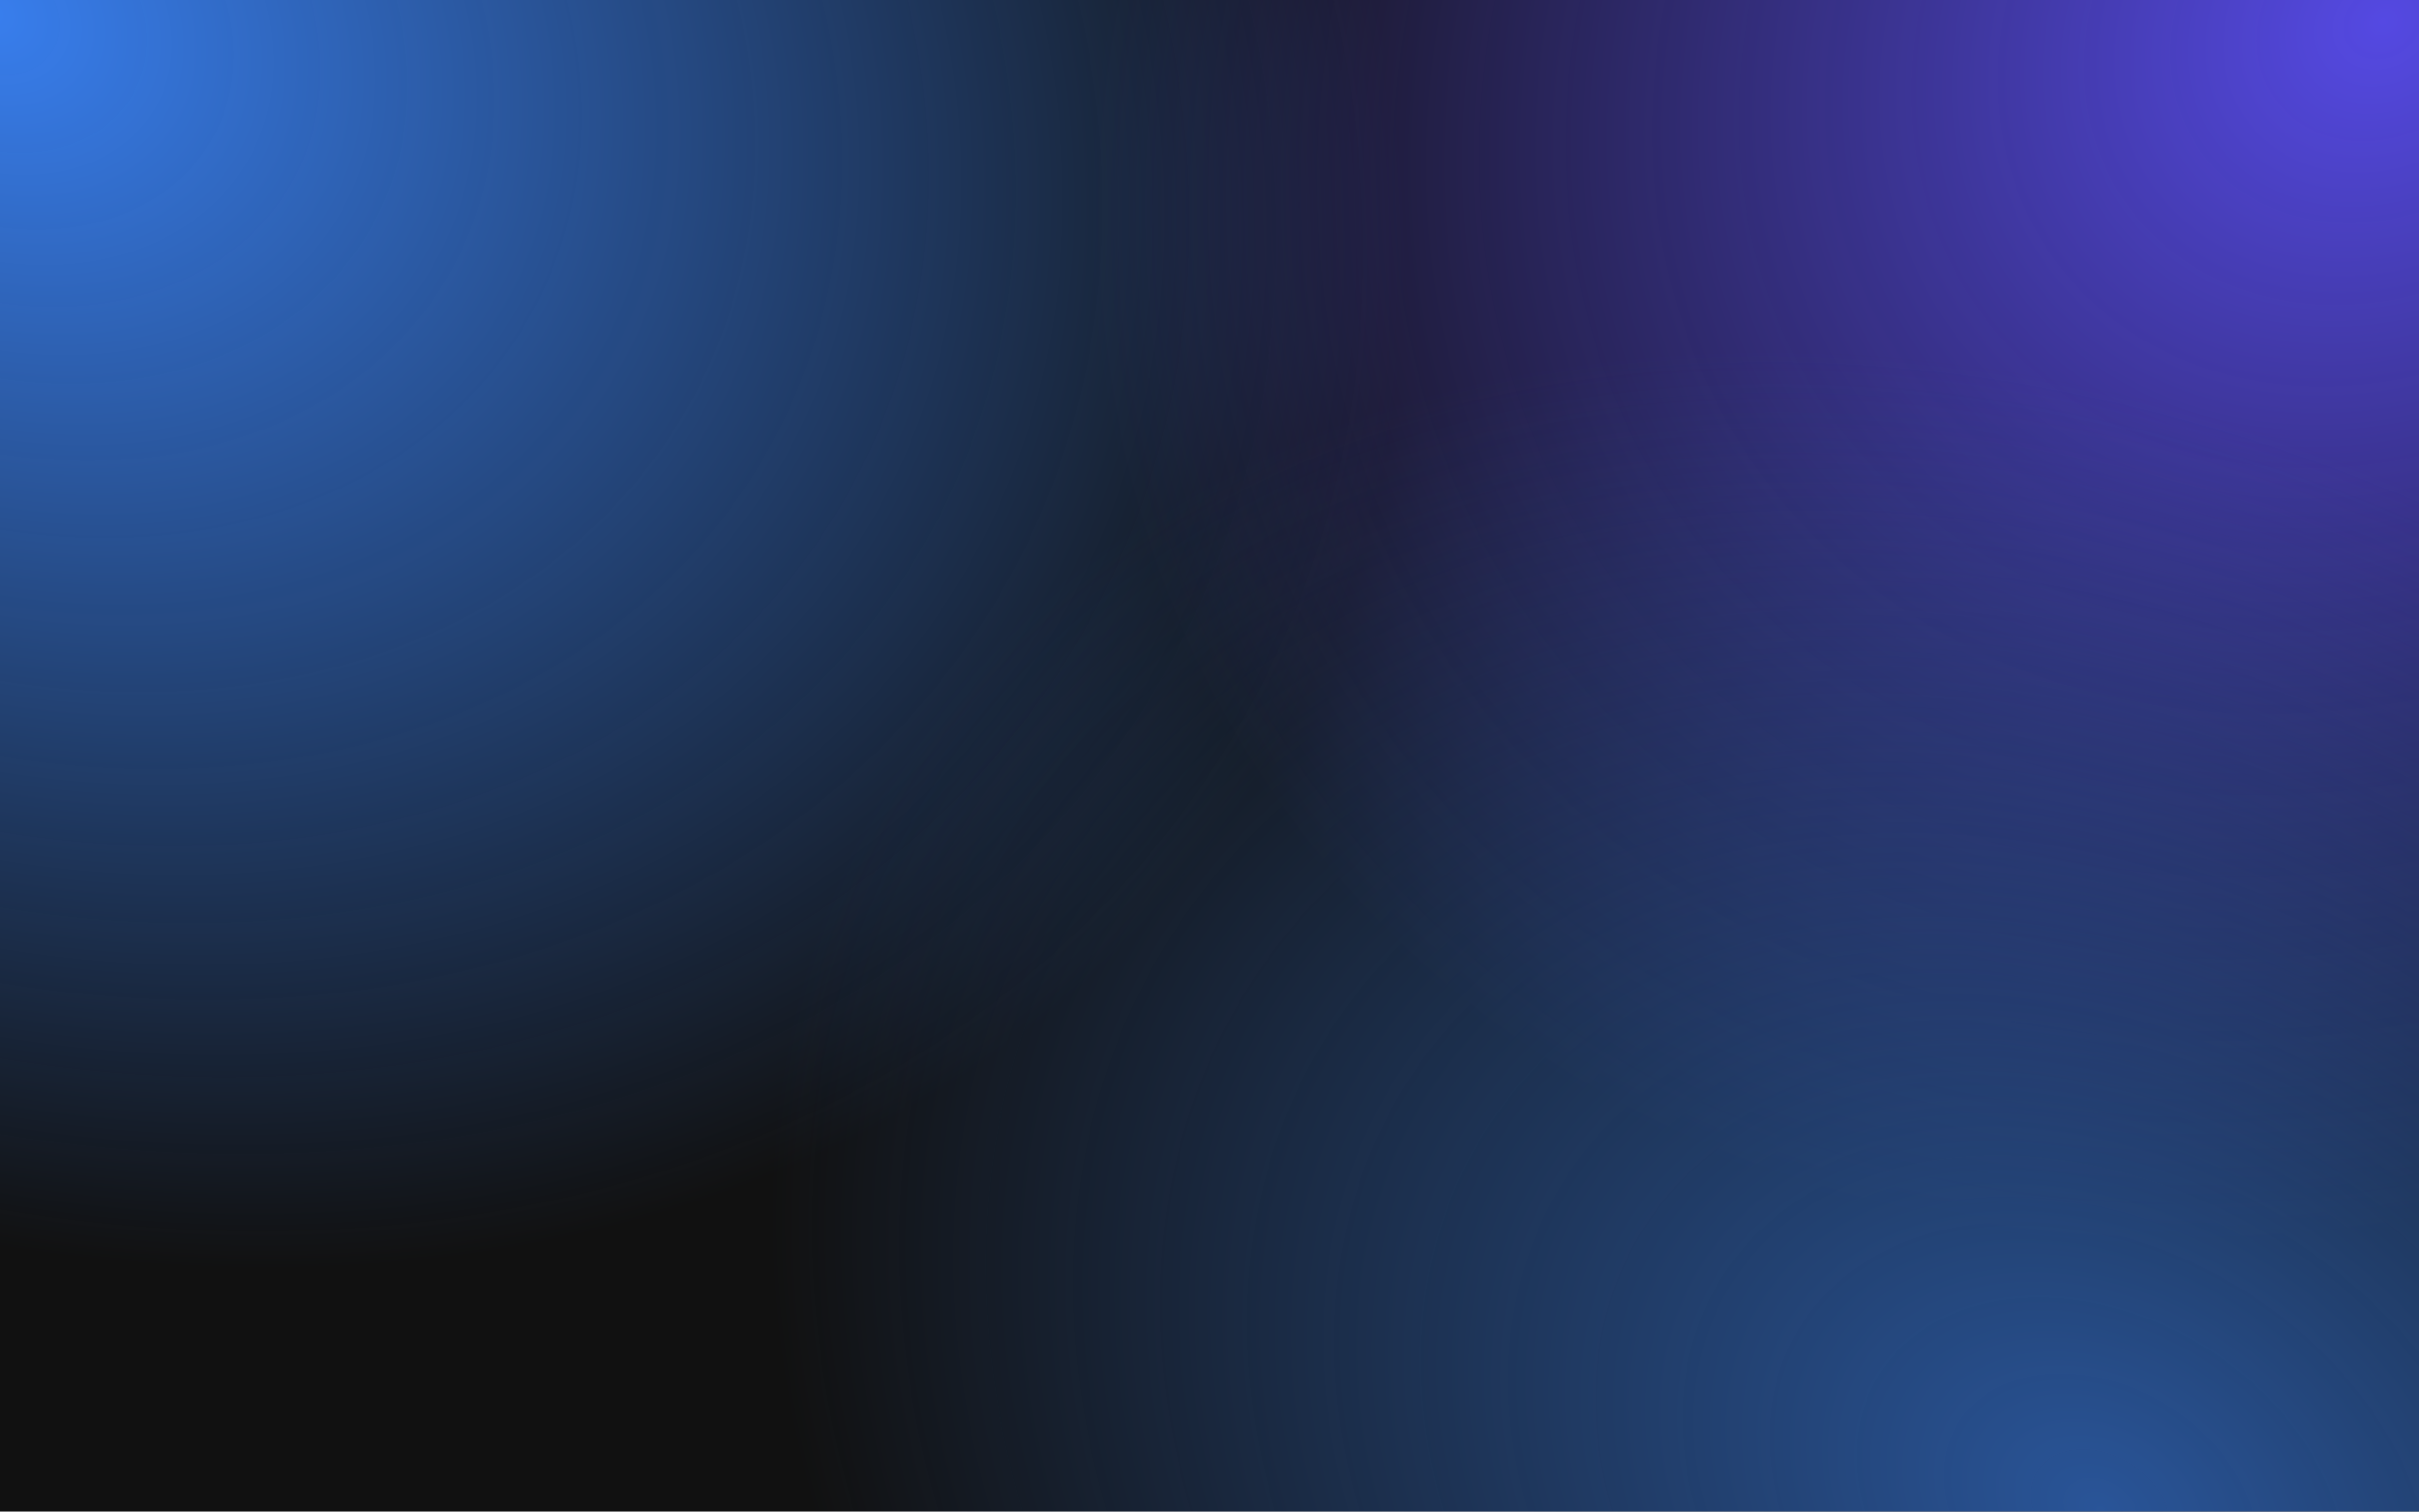
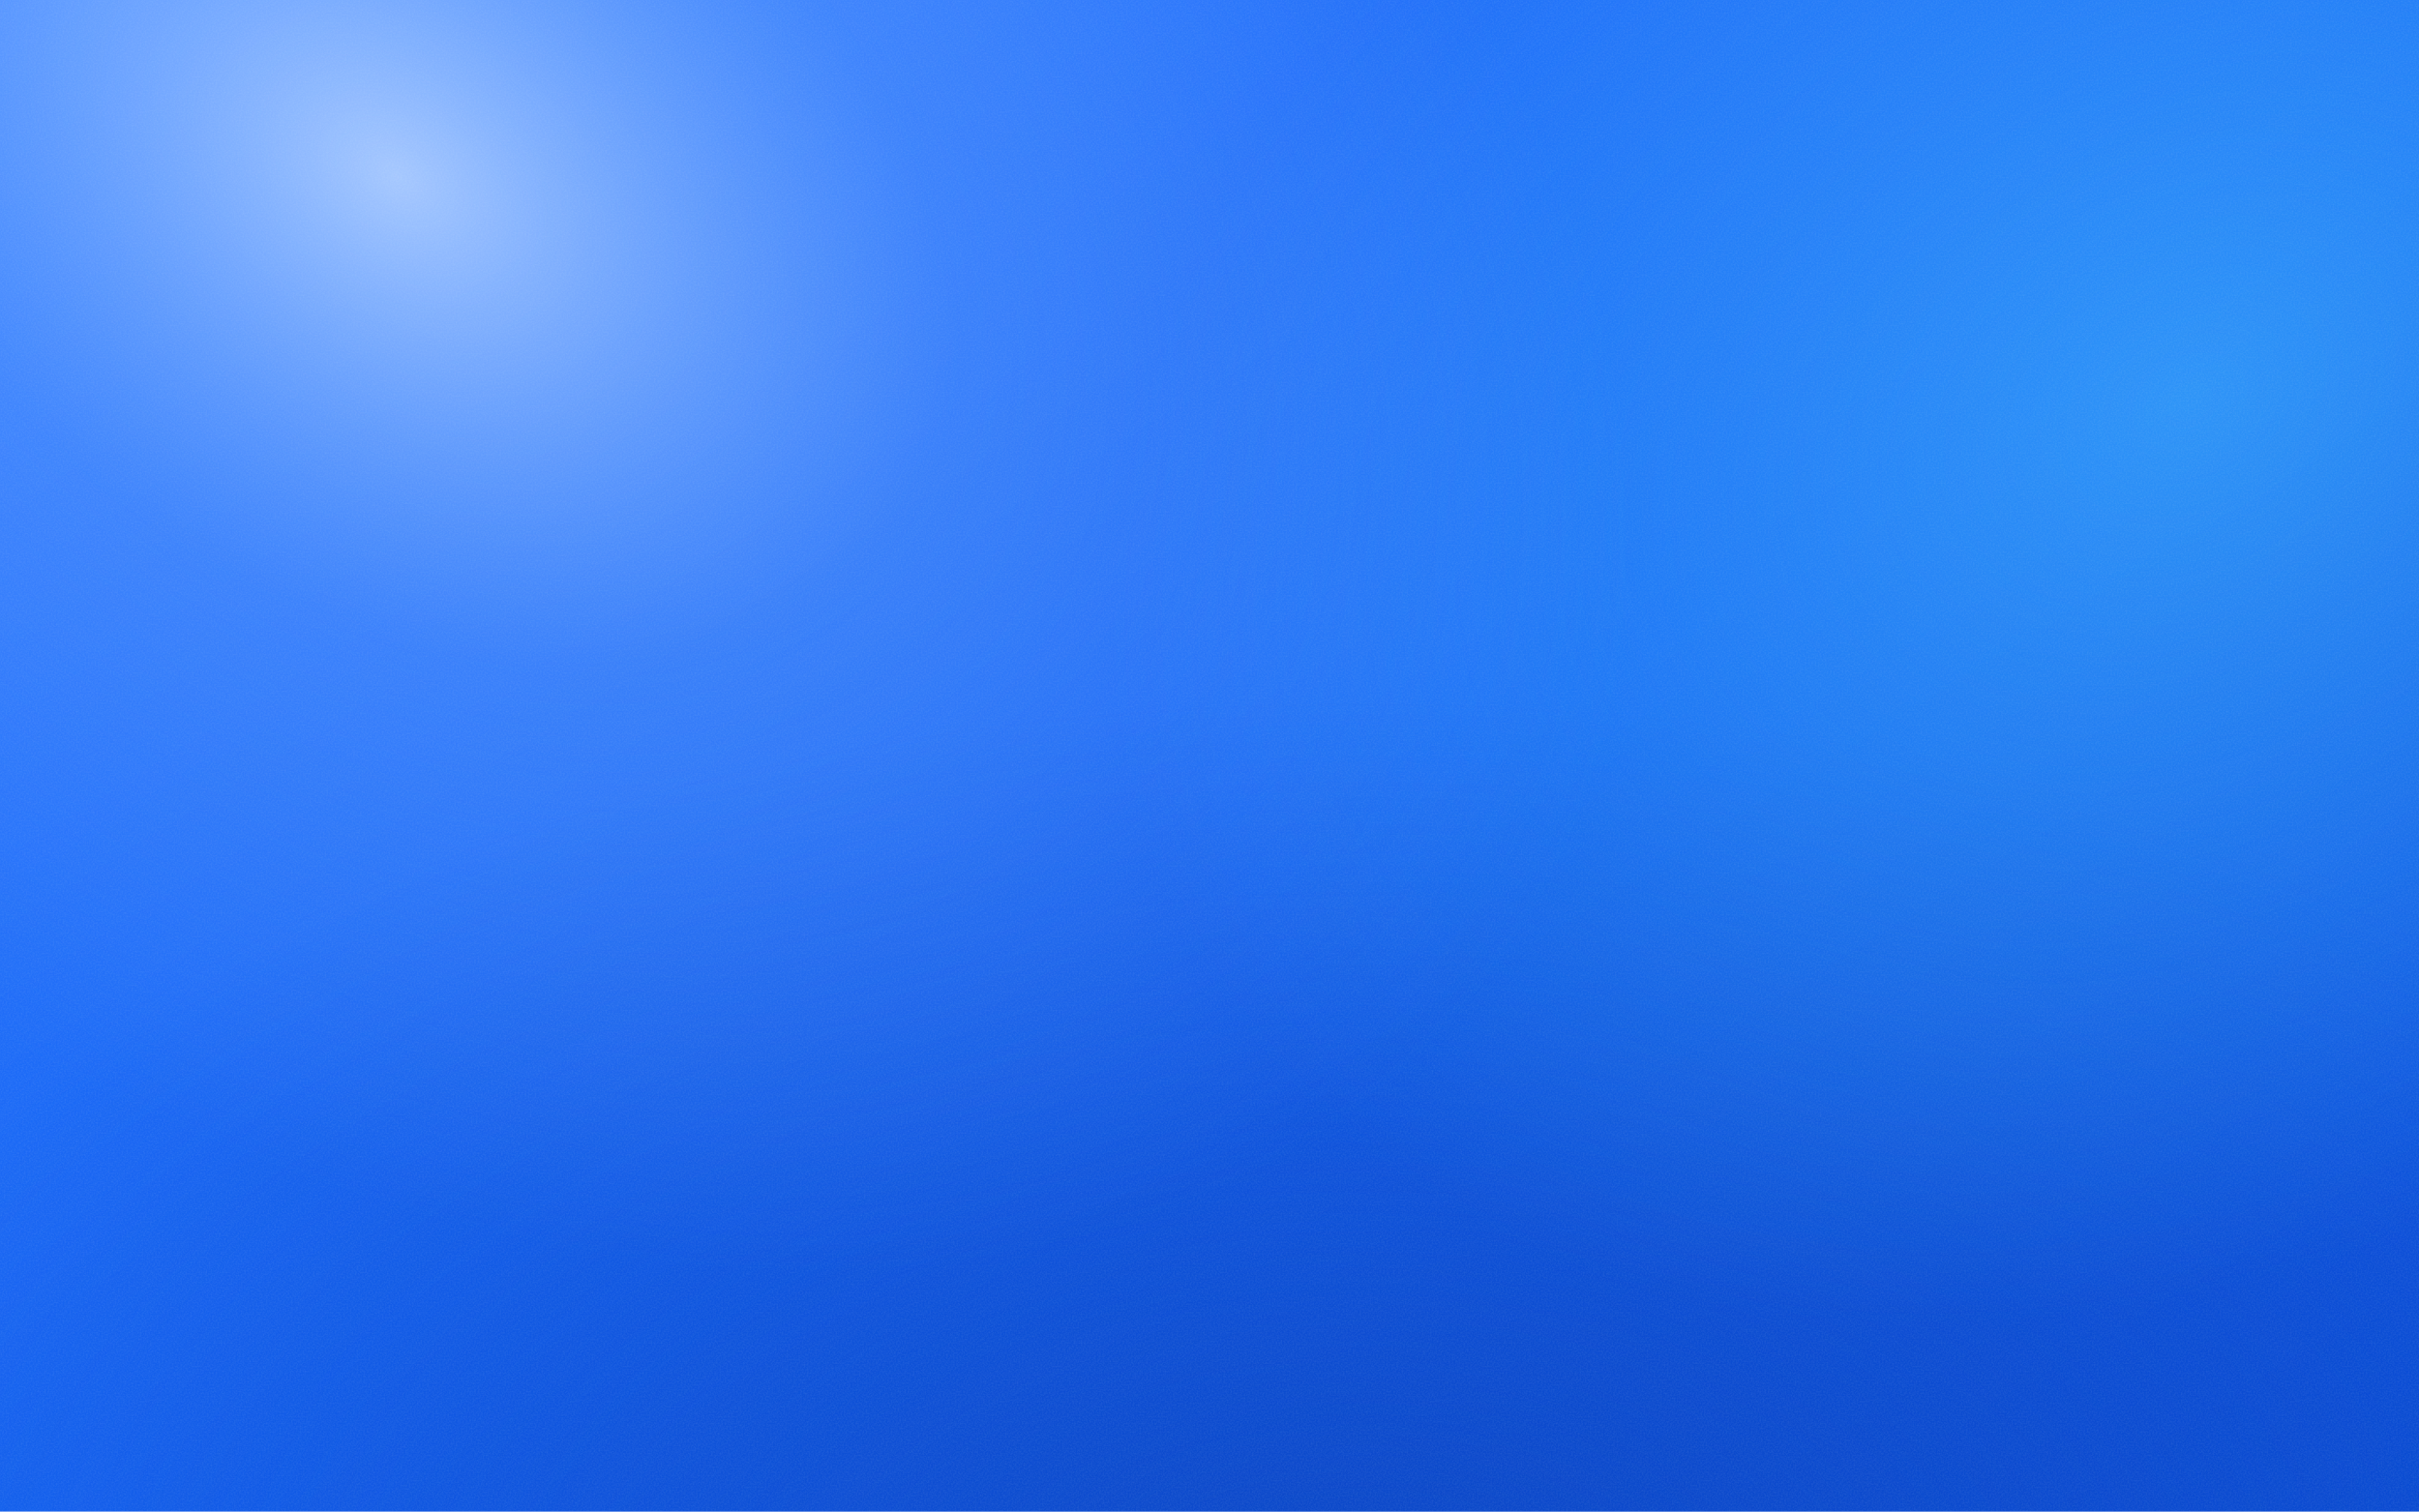
<svg xmlns="http://www.w3.org/2000/svg" viewBox="0 0 1600 1000" preserveAspectRatio="xMidYMid slice">
  <defs>
-     <radialGradient id="blue" cx="0" cy="0" r="1" gradientUnits="userSpaceOnUse" gradientTransform="translate(0 0) rotate(32) scale(980 780)">
-       <stop offset="0" stop-color="#3A83F7" stop-opacity=".96" />
-       <stop offset="1" stop-color="#3A83F7" stop-opacity="0" />
+     <linearGradient id="base" x1="0" y1="0" x2="1" y2="1">
+       <stop offset="0" stop-color="#2F7BFF" />
+       <stop offset=".55" stop-color="#1463F3" />
+       <stop offset="1" stop-color="#0B4FD9" />
+     </linearGradient>
+     <radialGradient id="light" cx="0" cy="0" r="1" gradientUnits="userSpaceOnUse" gradientTransform="translate(260 120) rotate(35) scale(900 620)">
+       <stop offset="0" stop-color="#CFE3FF" stop-opacity=".75" />
+       <stop offset=".45" stop-color="#7FB2FF" stop-opacity=".28" />
+       <stop offset="1" stop-color="#7FB2FF" stop-opacity="0" />
    </radialGradient>
-     <radialGradient id="violet" cx="0" cy="0" r="1" gradientUnits="userSpaceOnUse" gradientTransform="translate(1580 20) rotate(145) scale(900 760)">
-       <stop offset="0" stop-color="#5E51FF" stop-opacity=".88" />
-       <stop offset="1" stop-color="#5E51FF" stop-opacity="0" />
+     <radialGradient id="cyan" cx="0" cy="0" r="1" gradientUnits="userSpaceOnUse" gradientTransform="translate(1450 260) rotate(150) scale(760 560)">
+       <stop offset="0" stop-color="#4FD2FF" stop-opacity=".45" />
+       <stop offset="1" stop-color="#4FD2FF" stop-opacity="0" />
    </radialGradient>
-     <radialGradient id="cyan" cx="0" cy="0" r="1" gradientUnits="userSpaceOnUse" gradientTransform="translate(1390 1000) rotate(-150) scale(940 700)">
-       <stop offset="0" stop-color="#2C5CA7" stop-opacity=".9" />
-       <stop offset="1" stop-color="#2C5CA7" stop-opacity="0" />
+     <radialGradient id="deep" cx="0" cy="0" r="1" gradientUnits="userSpaceOnUse" gradientTransform="translate(900 1080) rotate(-90) scale(620 1100)">
+       <stop offset="0" stop-color="#0A3FB8" stop-opacity=".7" />
+       <stop offset="1" stop-color="#0A3FB8" stop-opacity="0" />
    </radialGradient>
+     <filter id="grain" x="0" y="0" width="100%" height="100%">
+       <feTurbulence type="fractalNoise" baseFrequency=".9" numOctaves="2" stitchTiles="stitch" result="noise" />
+       <feColorMatrix in="noise" type="matrix" values="0 0 0 0 1  0 0 0 0 1  0 0 0 0 1  0 0 0 .55 -.18" />
+     </filter>
  </defs>
-   <rect width="1600" height="1000" fill="#111111" />
-   <rect width="1600" height="1000" fill="url(#blue)" />
-   <rect width="1600" height="1000" fill="url(#violet)" />
+   <rect width="1600" height="1000" fill="url(#base)" />
+   <rect width="1600" height="1000" fill="url(#deep)" />
  <rect width="1600" height="1000" fill="url(#cyan)" />
+   <rect width="1600" height="1000" fill="url(#light)" />
+   <rect width="1600" height="1000" filter="url(#grain)" opacity=".22" />
</svg>
